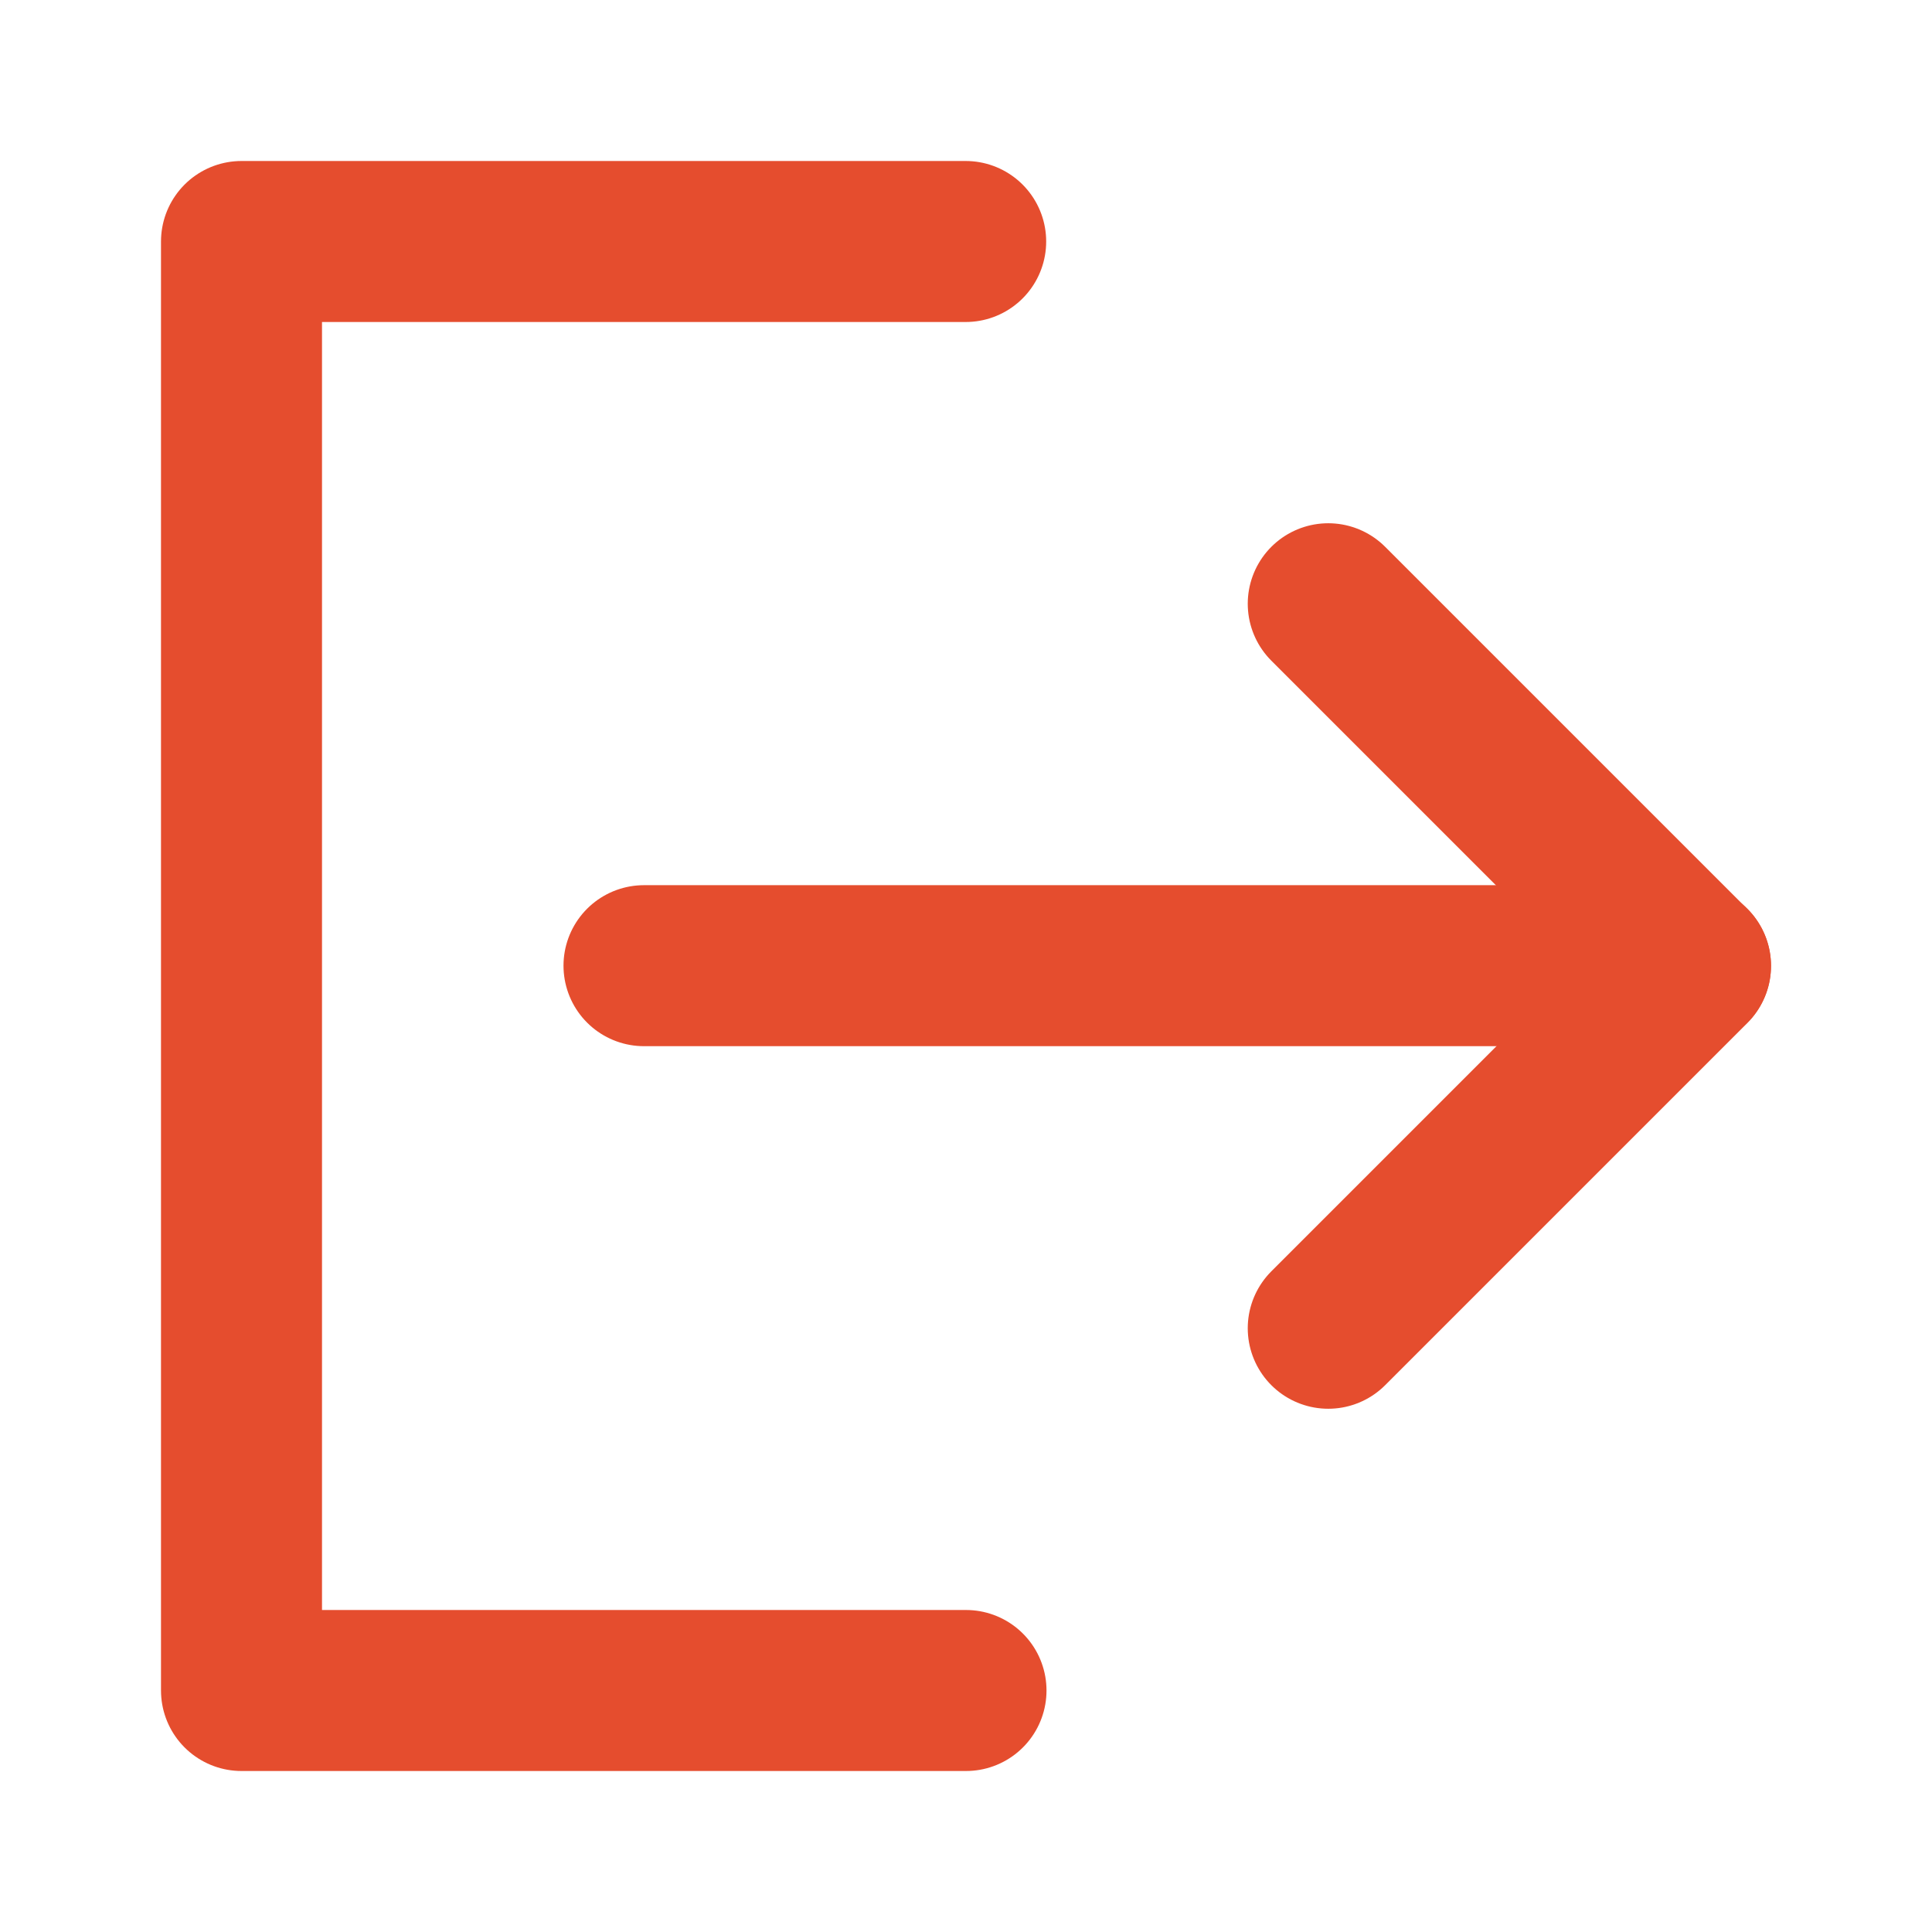
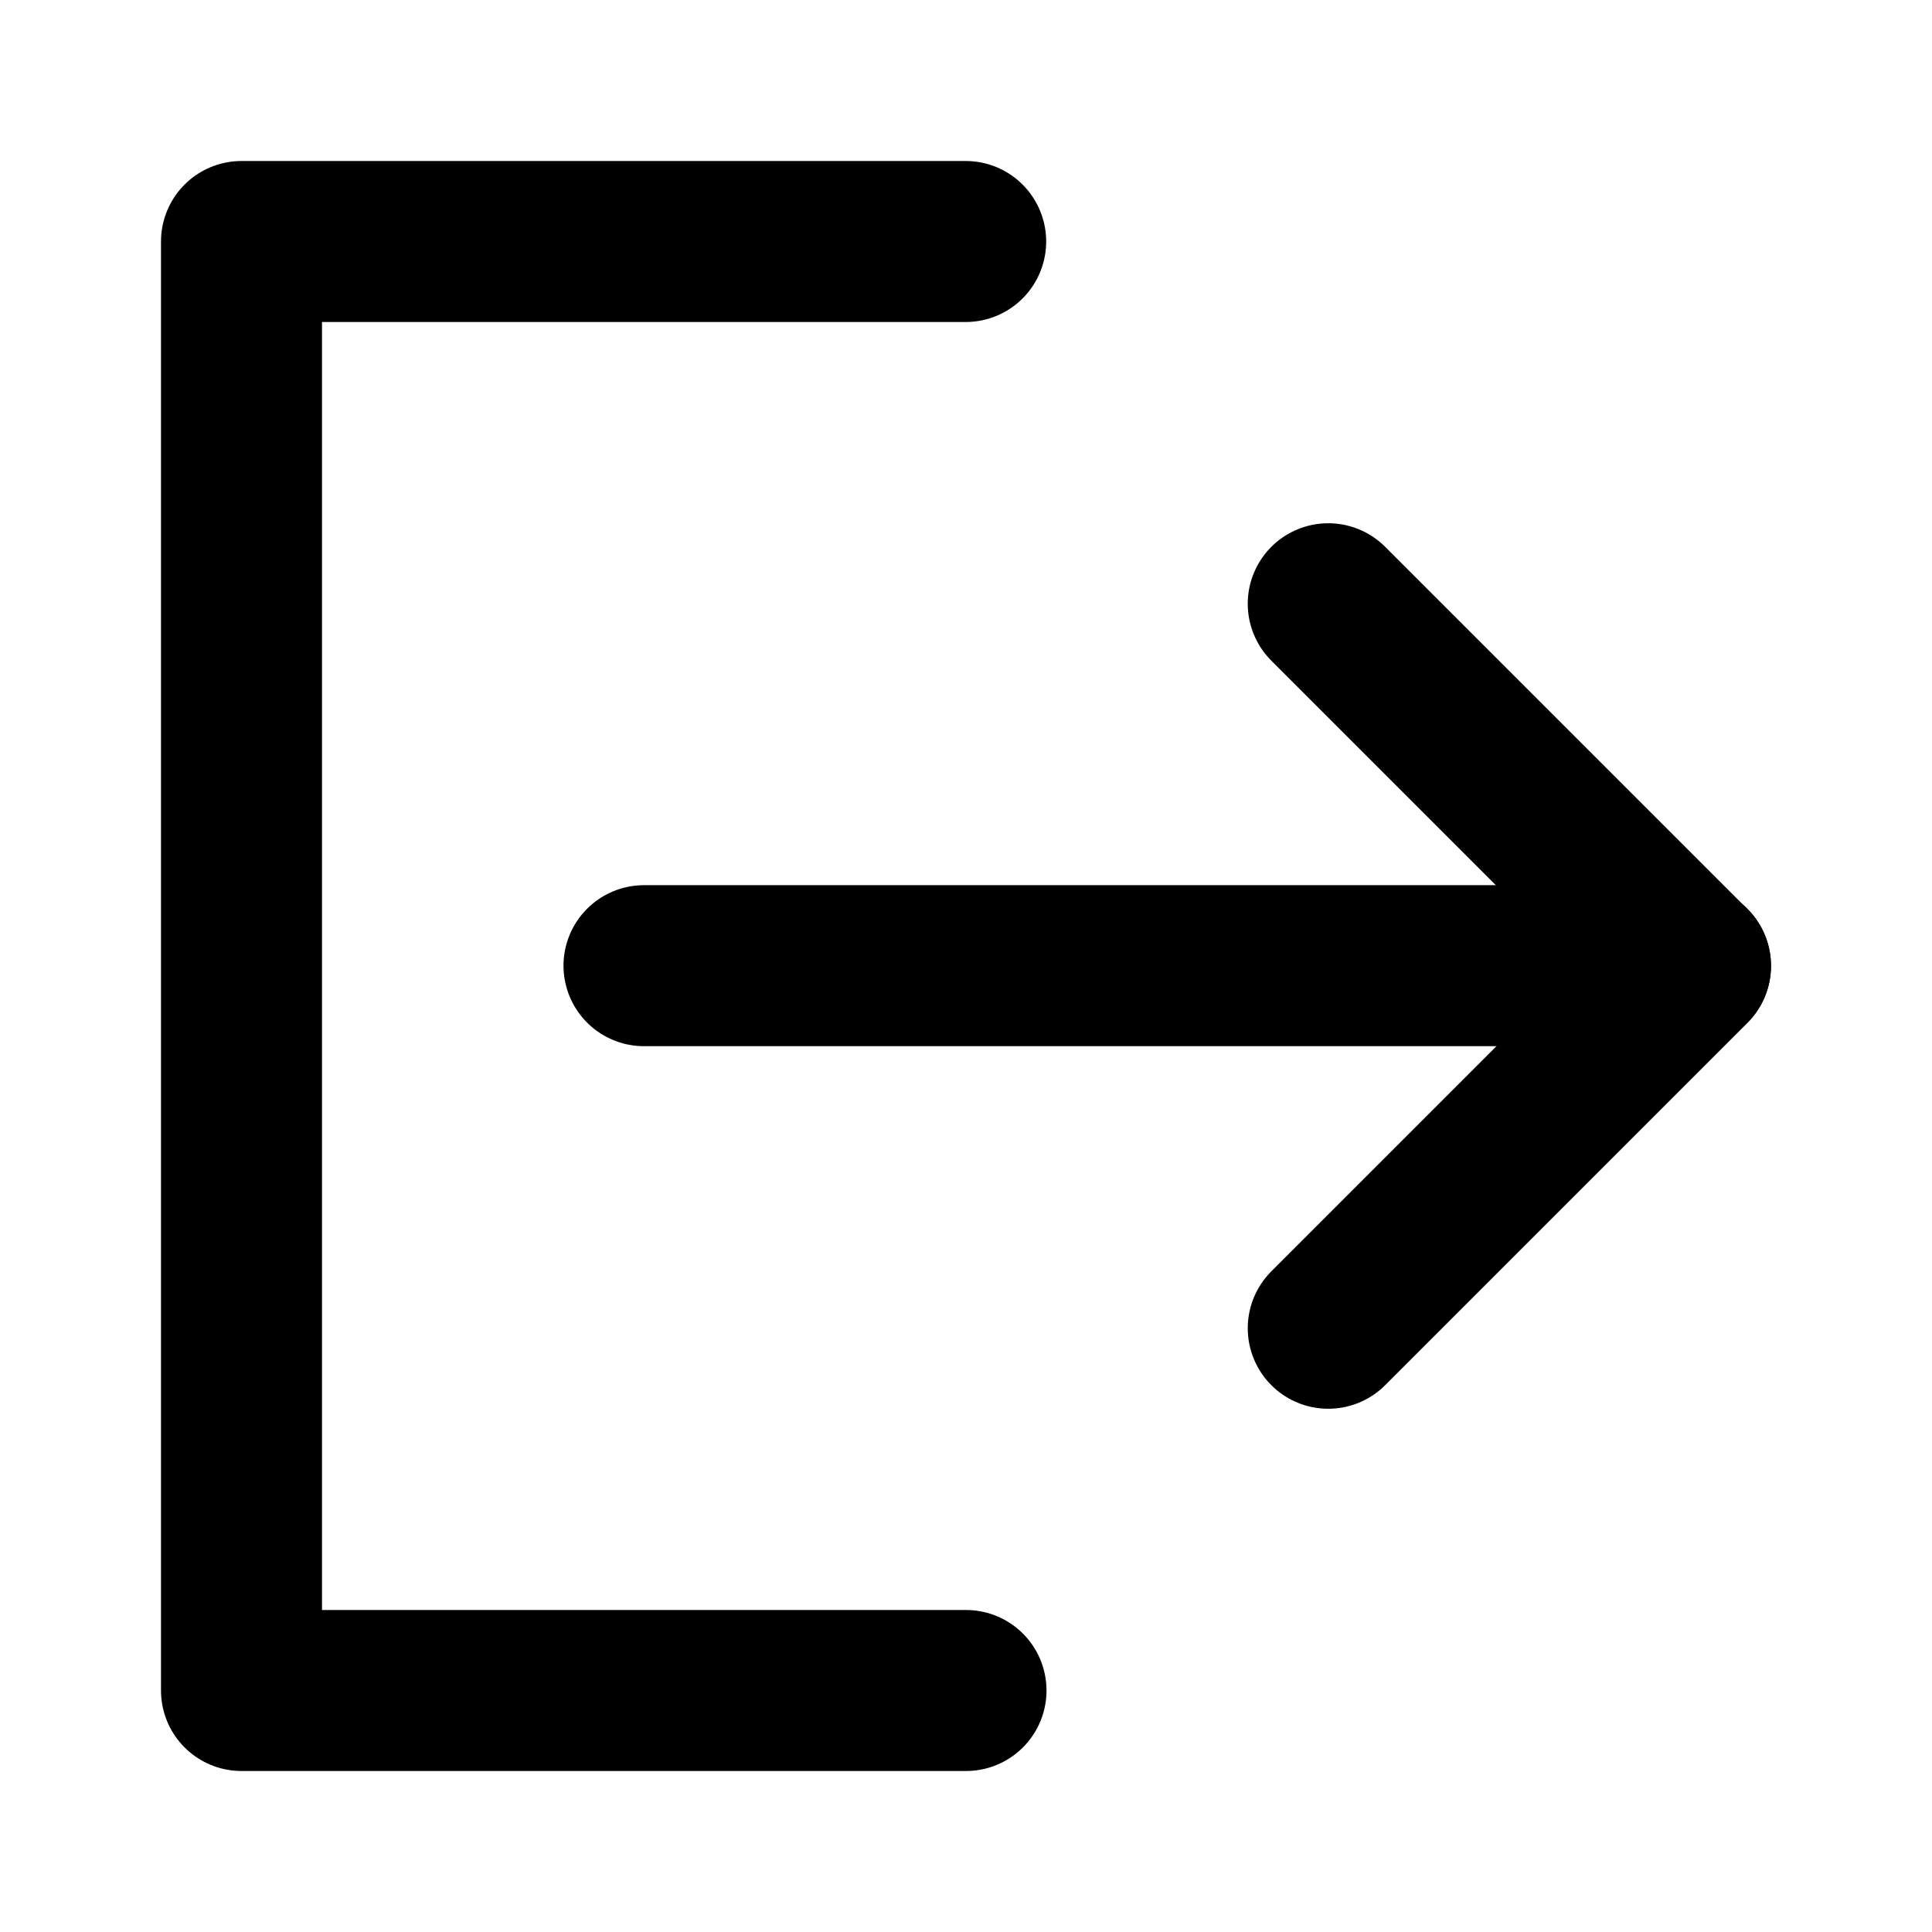
<svg xmlns="http://www.w3.org/2000/svg" width="24" height="24" viewBox="0 0 48 48" fill="none">
-   <path d="M23.992 6H6V42H24" stroke="#E54D2E" stroke-width="4" stroke-linecap="round" stroke-linejoin="round" />
-   <path d="M33 33L42 24L33 15" stroke="#E54D2E" stroke-width="4" stroke-linecap="round" stroke-linejoin="round" />
-   <path d="M16 23.992H42" stroke="#E54D2E" stroke-width="4" stroke-linecap="round" stroke-linejoin="round" />
+   <path d="M23.992 6H6V42H24" stroke="black" stroke-width="4" stroke-linecap="round" stroke-linejoin="round" />
+   <path d="M33 33L42 24L33 15" stroke="black" stroke-width="4" stroke-linecap="round" stroke-linejoin="round" />
+   <path d="M16 23.992H42" stroke="black" stroke-width="4" stroke-linecap="round" stroke-linejoin="round" />
</svg>
